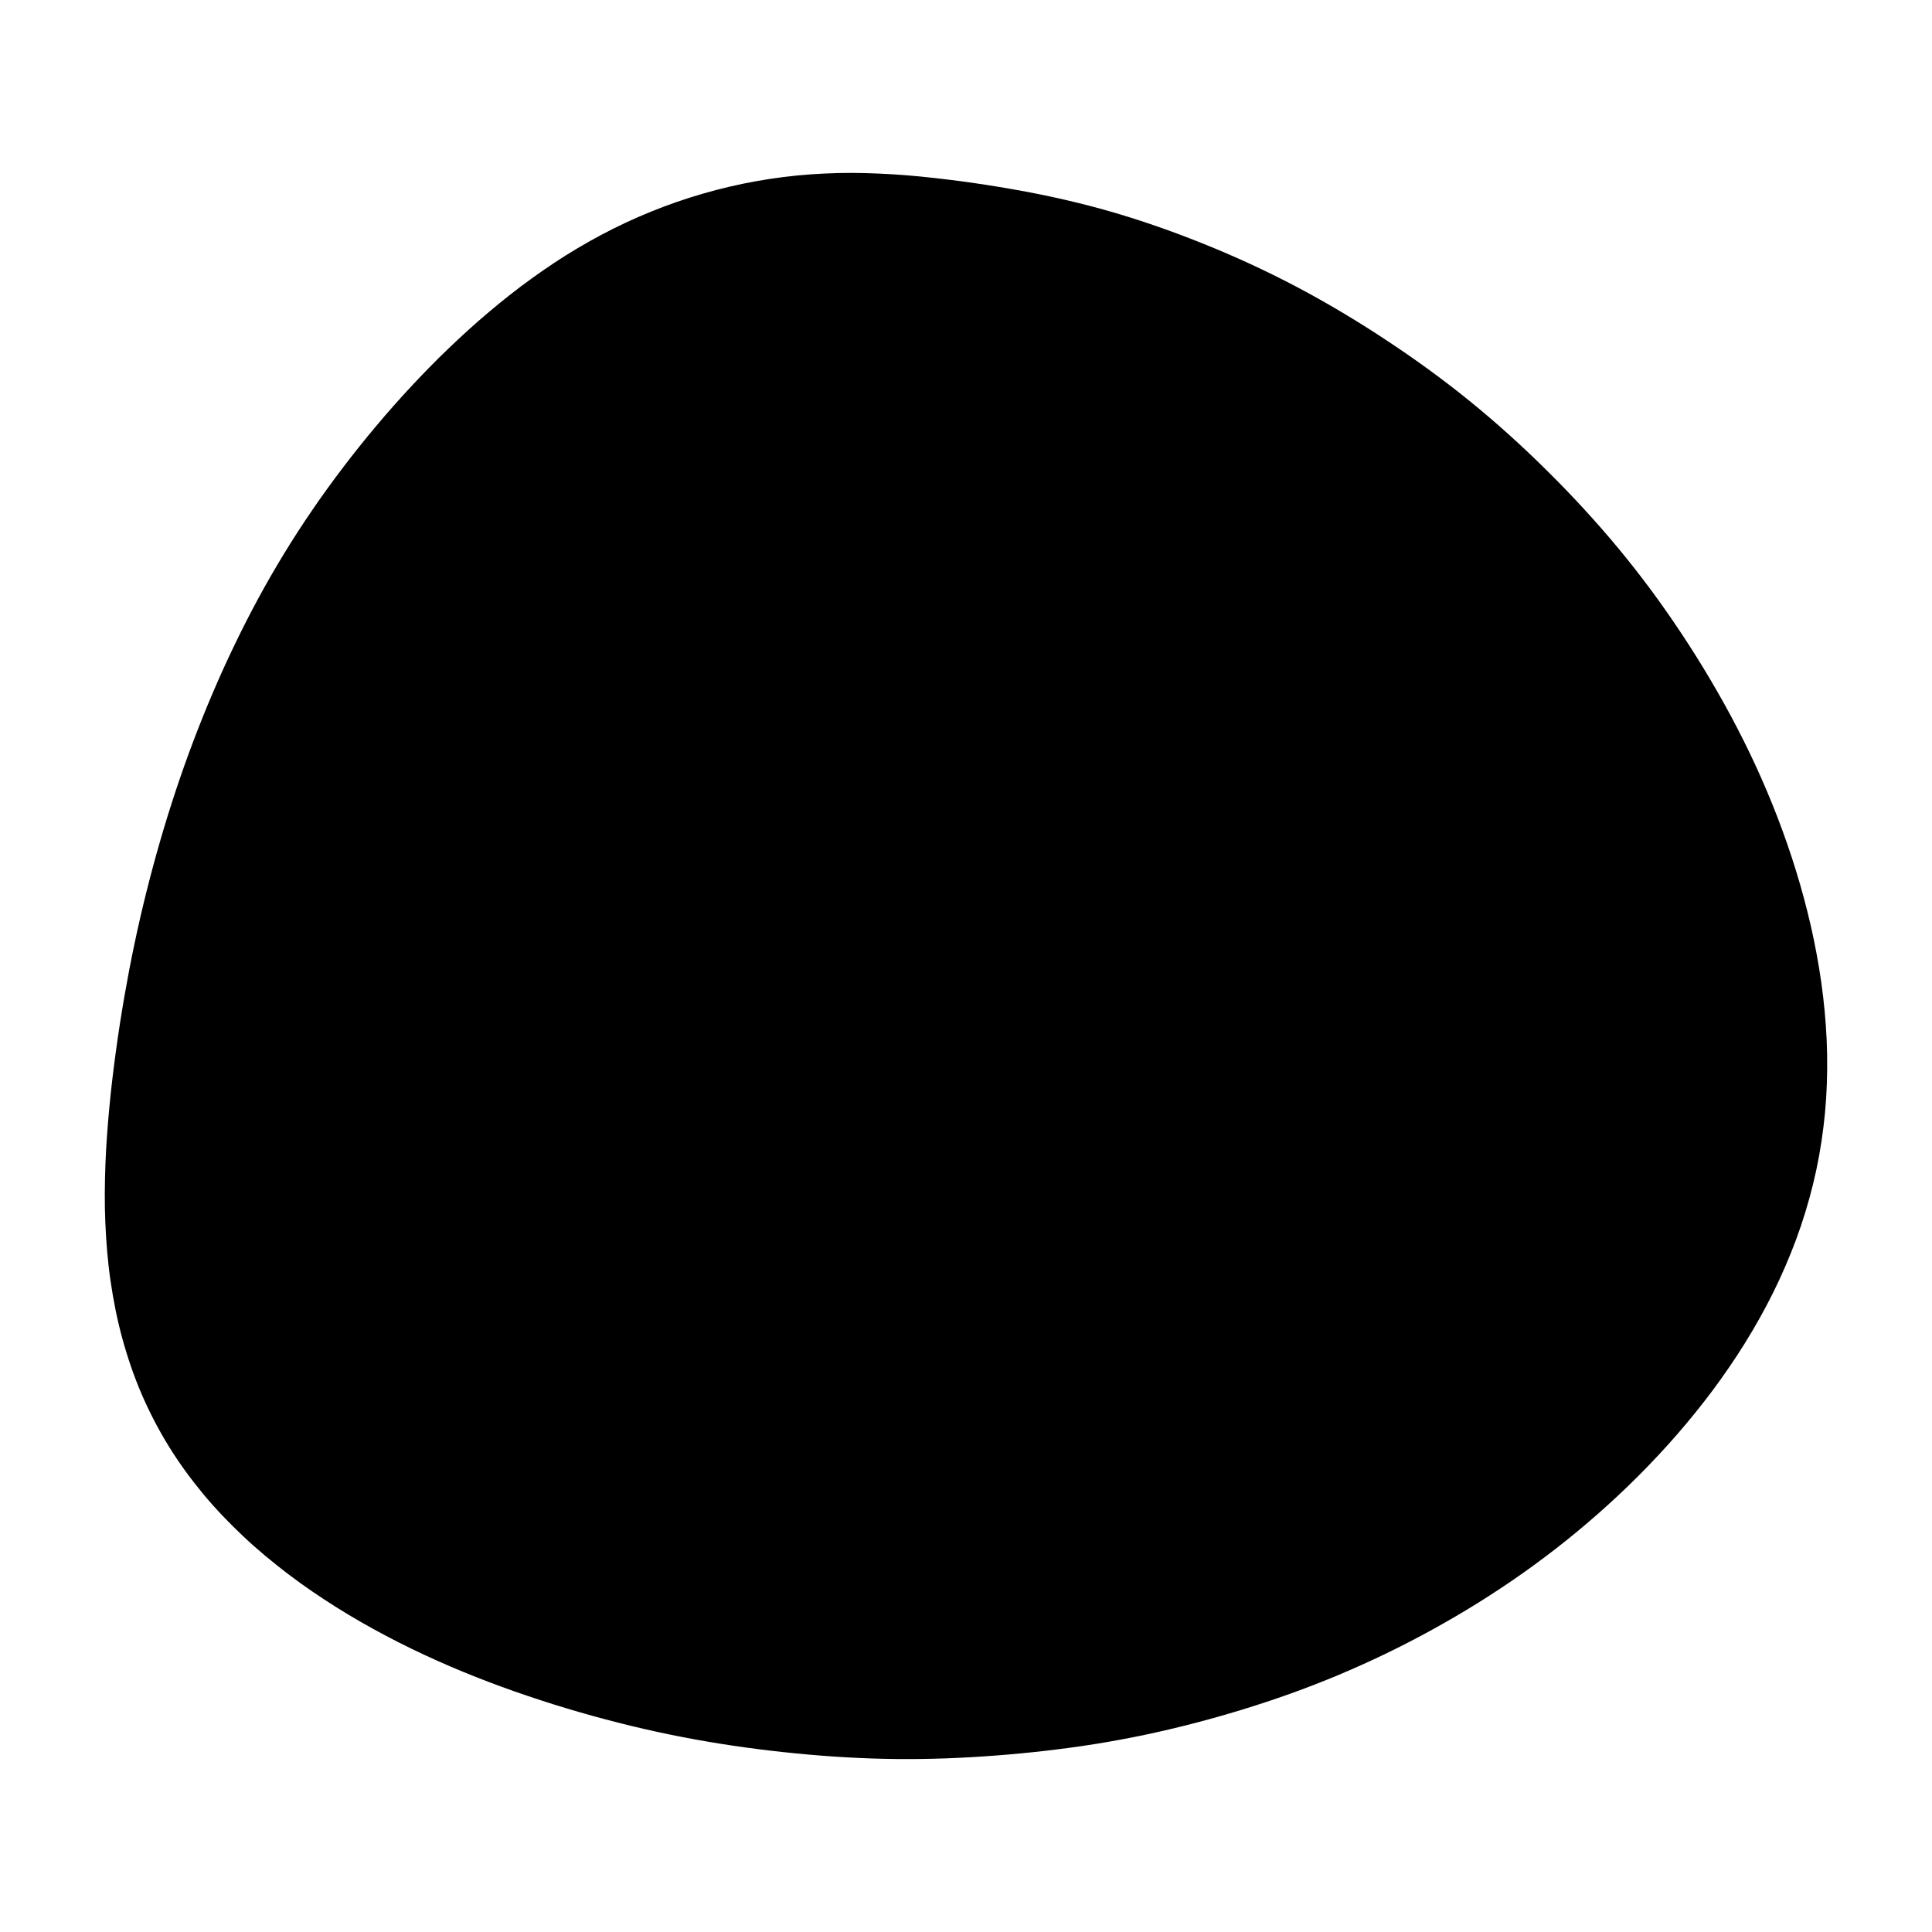
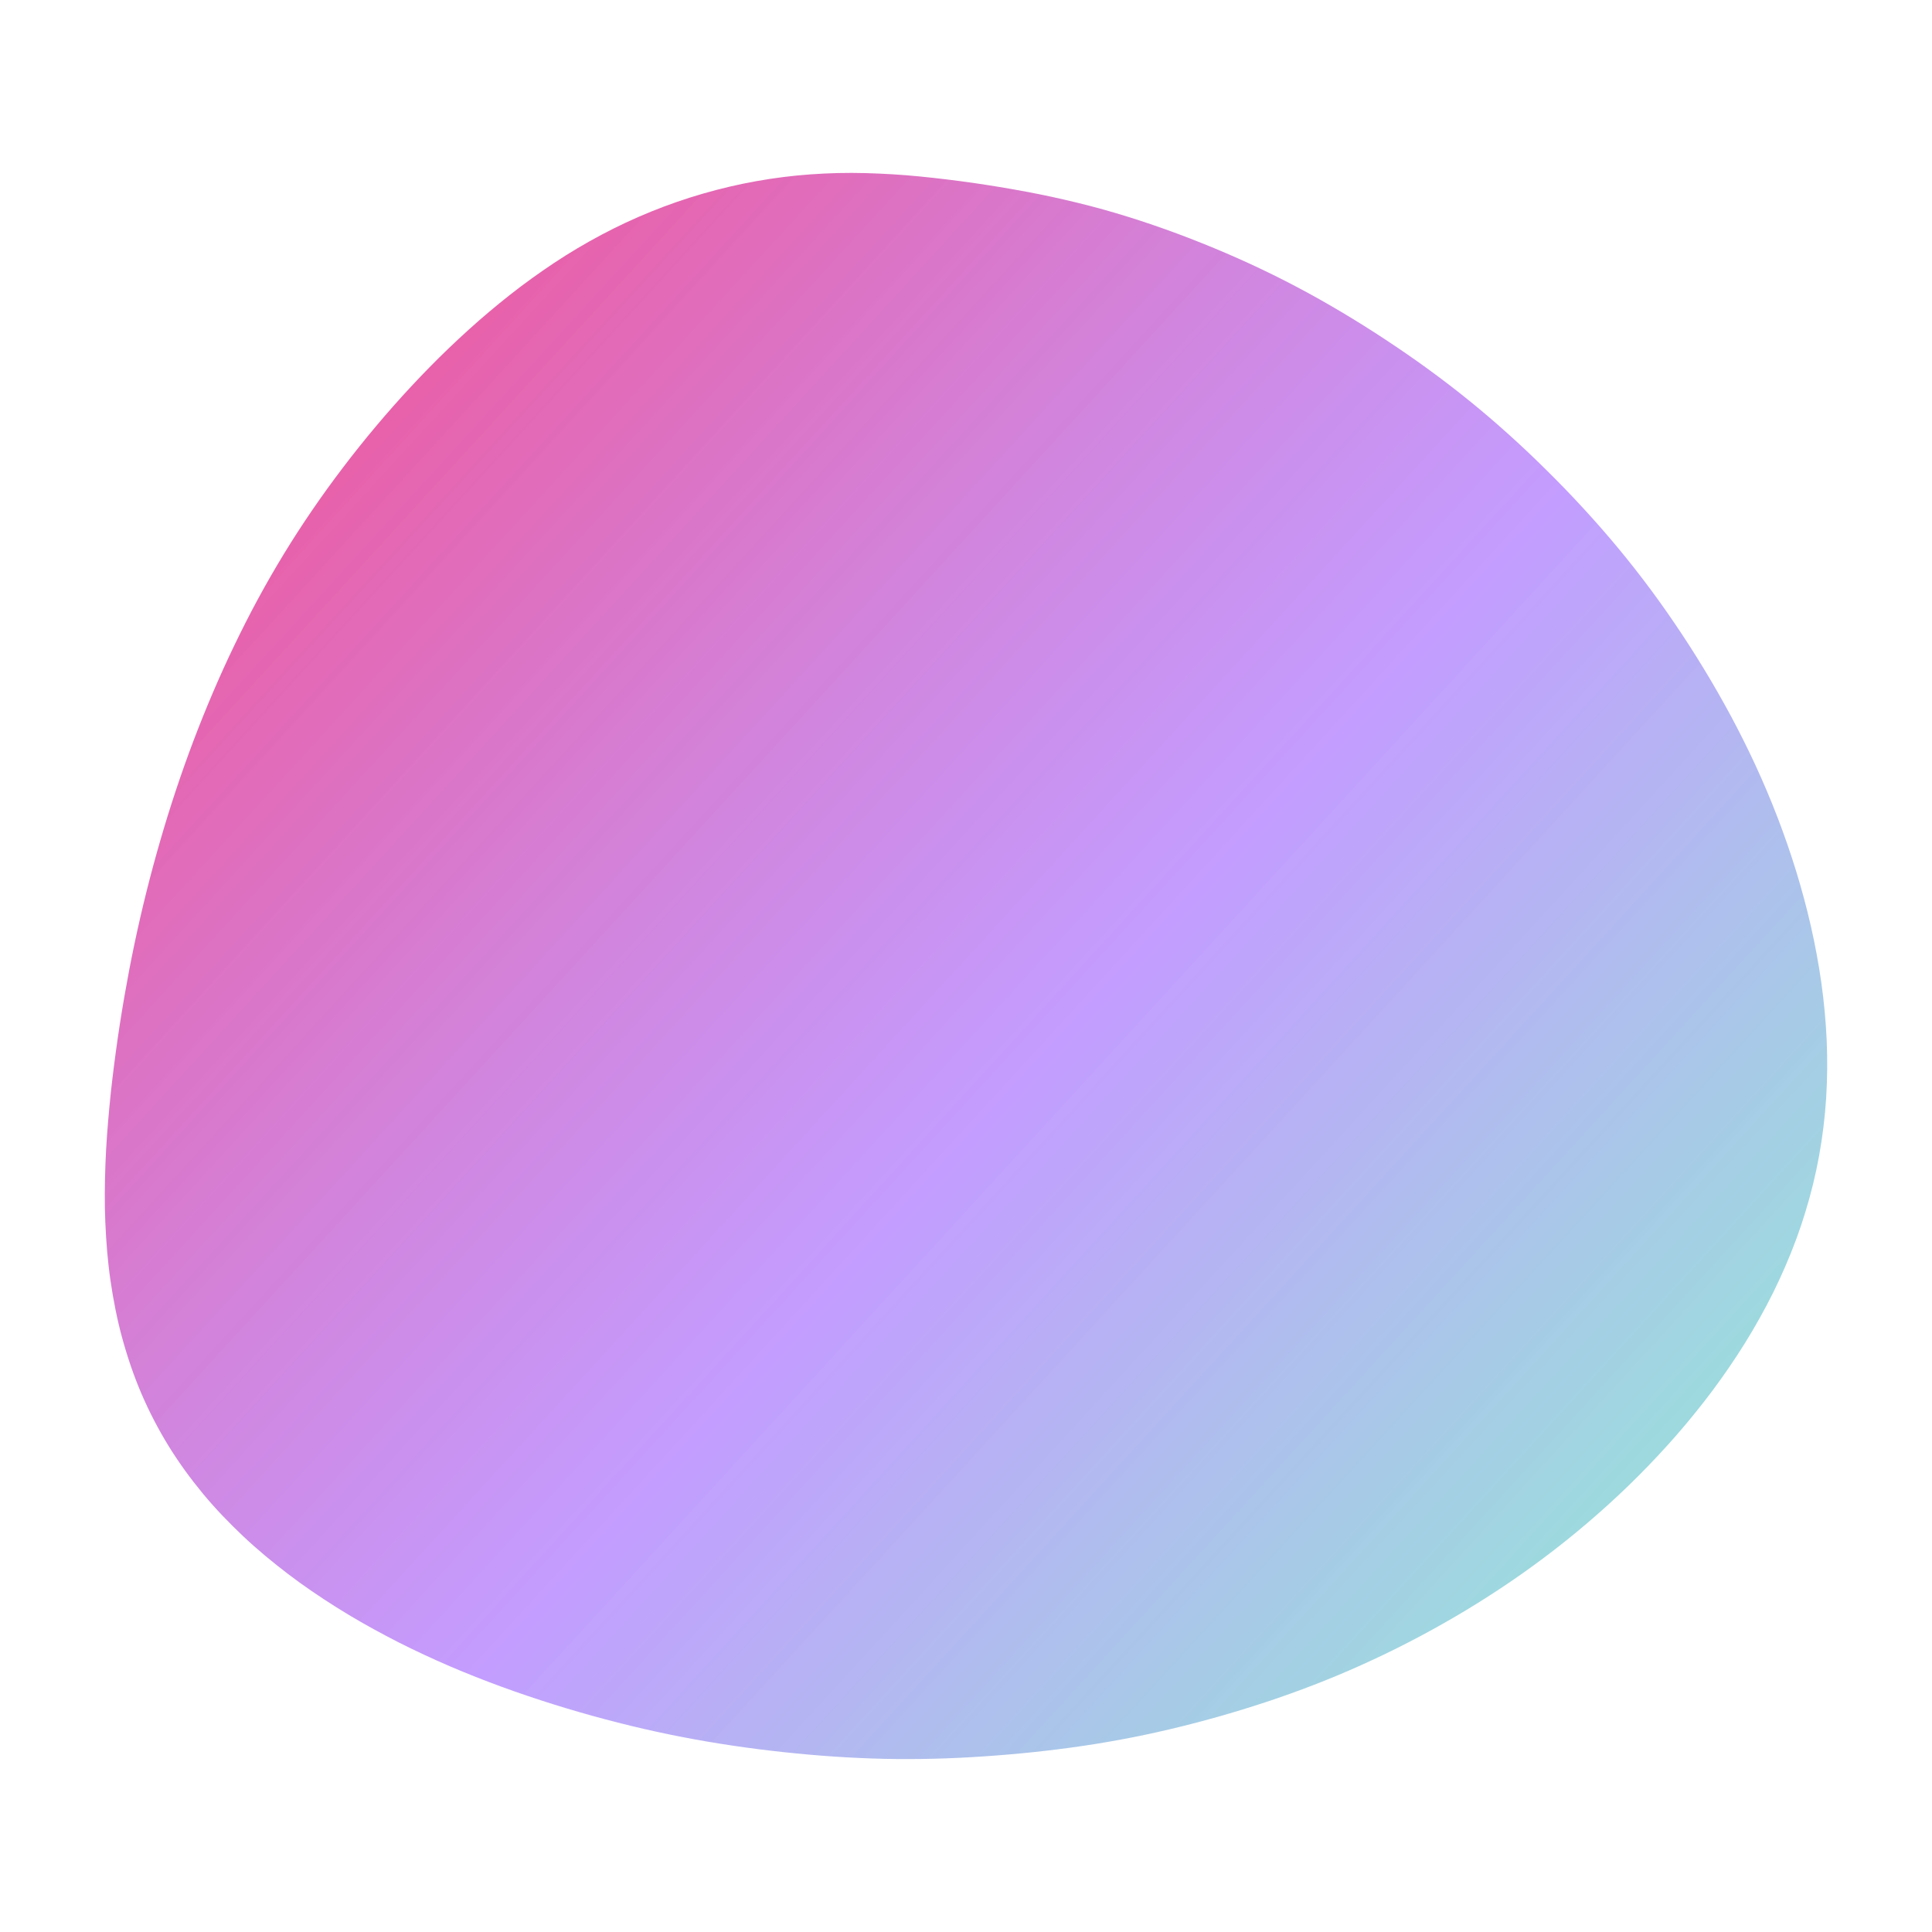
<svg xmlns="http://www.w3.org/2000/svg" width="1024" height="1024" viewBox="0 0 1024 1024">
-   <path d="M966.31 528.36C967.48 538.49 968.25 548.75 968.41 558.97C968.58 569.18 968.25 579.48 967.30 589.67C966.34 599.85 964.81 610.05 962.69 620.06C960.56 630.06 957.80 640.02 954.54 649.71C951.28 659.41 947.39 668.96 943.11 678.22C938.83 687.49 933.99 696.54 928.84 705.30C923.69 714.07 918.07 722.58 912.21 730.81C906.35 739.04 900.10 747.01 893.67 754.69C887.24 762.38 880.51 769.78 873.63 776.91C866.76 784.05 859.65 790.90 852.40 797.49C845.16 804.07 837.73 810.39 830.18 816.45C822.63 822.50 814.91 828.29 807.11 833.81C799.30 839.33 791.36 844.57 783.35 849.57C775.34 854.57 767.23 859.29 759.06 863.79C750.89 868.29 742.64 872.54 734.33 876.55C726.02 880.56 717.64 884.33 709.22 887.86C700.80 891.39 692.31 894.66 683.81 897.71C675.30 900.77 666.75 903.58 658.18 906.20C649.62 908.83 641.02 911.25 632.41 913.48C623.79 915.71 615.15 917.75 606.48 919.56C597.82 921.38 589.14 922.97 580.44 924.37C571.74 925.76 563.02 926.93 554.28 927.94C545.55 928.95 536.80 929.78 528.03 930.45C519.26 931.12 510.47 931.64 501.66 931.96C492.86 932.27 484.03 932.41 475.19 932.32C466.35 932.23 457.50 931.92 448.62 931.42C439.74 930.93 430.84 930.22 421.91 929.34C412.99 928.47 404.04 927.43 395.07 926.19C386.10 924.94 377.10 923.53 368.09 921.88C359.08 920.23 350.05 918.38 341.00 916.29C331.94 914.20 322.87 911.89 313.78 909.37C304.69 906.84 295.57 904.11 286.45 901.13C277.33 898.15 268.17 894.97 259.05 891.48C249.92 888.00 240.77 884.28 231.70 880.20C222.64 876.13 213.56 871.78 204.65 867.05C195.73 862.32 186.84 857.29 178.20 851.83C169.55 846.38 160.99 840.59 152.79 834.34C144.59 828.09 136.53 821.44 129.00 814.34C121.46 807.23 114.18 799.67 107.57 791.69C100.97 783.70 94.78 775.23 89.36 766.41C83.93 757.59 79.10 748.29 75.01 738.78C70.92 729.26 67.55 719.33 64.81 709.32C62.06 699.32 60.06 689.02 58.57 678.77C57.07 668.52 56.26 658.12 55.82 647.83C55.37 637.54 55.52 627.22 55.88 617.05C56.24 606.87 57.05 596.75 57.97 586.78C58.90 576.81 60.11 566.95 61.43 557.21C62.75 547.48 64.25 537.87 65.89 528.36C67.54 518.86 69.33 509.47 71.29 500.16C73.25 490.86 75.37 481.66 77.65 472.54C79.93 463.43 82.37 454.41 84.96 445.47C87.55 436.53 90.30 427.69 93.21 418.92C96.13 410.15 99.20 401.47 102.46 392.86C105.72 384.25 109.15 375.72 112.76 367.27C116.37 358.82 120.15 350.45 124.14 342.18C128.12 333.90 132.27 325.71 136.65 317.63C141.03 309.54 145.62 301.55 150.42 293.67C155.22 285.80 160.25 278.03 165.48 270.39C170.70 262.75 176.15 255.22 181.78 247.82C187.41 240.41 193.23 233.12 199.25 225.96C205.28 218.79 211.50 211.73 217.93 204.83C224.37 197.93 231.00 191.14 237.87 184.56C244.74 177.99 251.81 171.54 259.13 165.37C266.46 159.21 274.00 153.20 281.82 147.58C289.63 141.95 297.70 136.55 306.01 131.62C314.33 126.69 322.92 122.09 331.70 117.99C340.47 113.90 349.51 110.23 358.66 107.05C367.81 103.88 377.18 101.17 386.60 98.96C396.03 96.76 405.64 95.03 415.24 93.83C424.83 92.62 434.55 91.96 444.19 91.72C453.84 91.48 463.52 91.82 473.10 92.38C482.67 92.94 492.21 93.96 501.66 95.09C511.11 96.21 520.50 97.58 529.81 99.12C539.11 100.67 548.36 102.36 557.50 104.34C566.65 106.33 575.72 108.53 584.68 111.02C593.65 113.51 602.51 116.30 611.27 119.30C620.03 122.29 628.70 125.54 637.25 128.97C645.81 132.40 654.27 136.03 662.60 139.87C670.93 143.72 679.16 147.77 687.25 152.04C695.35 156.30 703.31 160.81 711.17 165.48C719.03 170.15 726.78 175.03 734.41 180.06C742.04 185.09 749.57 190.28 756.97 195.67C764.36 201.06 771.64 206.62 778.76 212.40C785.88 218.17 792.86 224.16 799.71 230.32C806.56 236.48 813.26 242.84 819.84 249.35C826.42 255.86 832.88 262.53 839.18 269.39C845.48 276.25 851.66 283.27 857.65 290.50C863.64 297.73 869.46 305.15 875.10 312.76C880.73 320.37 886.18 328.18 891.46 336.15C896.73 344.12 901.84 352.27 906.74 360.58C911.64 368.90 916.39 377.39 920.86 386.06C925.34 394.73 929.63 403.59 933.61 412.62C937.59 421.65 941.34 430.88 944.75 440.24C948.17 449.60 951.32 459.14 954.10 468.80C956.87 478.47 959.36 488.30 961.40 498.22C963.43 508.15 965.14 518.24 966.31 528.36Z" fill="#000000" />
+   <defs>
+     <linearGradient id="signature" x1="0.0" y1="0.2" x2="1.0" y2="1.03" gradientUnits="objectBoundingBox">
+       <stop offset="0" stop-color="#EC1C75" stop-opacity="0.75" />
+       <stop offset="0.5" stop-color="#9B5CFF" stop-opacity="0.6" />
+       <stop offset="1" stop-color="#2EF0A8" stop-opacity="0.55" />
+     </linearGradient>
+   </defs>
+   <path d="M966.31 528.36C967.48 538.49 968.25 548.75 968.41 558.97C968.58 569.18 968.25 579.48 967.30 589.67C966.34 599.85 964.81 610.05 962.69 620.06C960.56 630.06 957.80 640.02 954.54 649.71C951.28 659.41 947.39 668.96 943.11 678.22C938.83 687.49 933.99 696.54 928.84 705.30C923.69 714.07 918.07 722.58 912.21 730.81C906.35 739.04 900.10 747.01 893.67 754.69C887.24 762.38 880.51 769.78 873.63 776.91C866.76 784.05 859.65 790.90 852.40 797.49C845.16 804.07 837.73 810.39 830.18 816.45C822.63 822.50 814.91 828.29 807.11 833.81C799.30 839.33 791.36 844.57 783.35 849.57C775.34 854.57 767.23 859.29 759.06 863.79C750.89 868.29 742.64 872.54 734.33 876.55C726.02 880.56 717.64 884.33 709.22 887.86C700.80 891.39 692.31 894.66 683.81 897.71C675.30 900.77 666.75 903.58 658.18 906.20C649.62 908.83 641.02 911.25 632.41 913.48C623.79 915.71 615.15 917.75 606.48 919.56C597.82 921.38 589.14 922.97 580.44 924.37C571.74 925.76 563.02 926.93 554.28 927.94C545.55 928.95 536.80 929.78 528.03 930.45C519.26 931.12 510.47 931.64 501.66 931.96C492.86 932.27 484.03 932.41 475.19 932.32C466.35 932.23 457.50 931.92 448.62 931.42C439.74 930.93 430.84 930.22 421.91 929.34C412.99 928.47 404.04 927.43 395.07 926.19C386.10 924.94 377.10 923.53 368.09 921.88C359.08 920.23 350.05 918.38 341.00 916.29C331.94 914.20 322.87 911.89 313.78 909.37C304.69 906.84 295.57 904.11 286.45 901.13C277.33 898.15 268.17 894.97 259.05 891.48C249.92 888.00 240.77 884.28 231.70 880.20C222.64 876.13 213.56 871.78 204.65 867.05C195.73 862.32 186.84 857.29 178.20 851.83C169.55 846.38 160.99 840.59 152.79 834.34C144.59 828.09 136.53 821.44 129.00 814.34C121.46 807.23 114.18 799.67 107.57 791.69C100.97 783.70 94.78 775.23 89.36 766.41C83.93 757.59 79.10 748.29 75.01 738.78C70.92 729.26 67.55 719.33 64.81 709.32C62.06 699.32 60.06 689.02 58.57 678.77C57.07 668.52 56.26 658.12 55.82 647.83C55.37 637.54 55.52 627.22 55.88 617.05C56.24 606.87 57.05 596.75 57.97 586.78C58.90 576.81 60.11 566.95 61.43 557.21C62.75 547.48 64.25 537.87 65.89 528.36C67.54 518.86 69.33 509.47 71.29 500.16C73.25 490.86 75.37 481.66 77.65 472.54C79.93 463.43 82.37 454.41 84.96 445.47C87.55 436.53 90.30 427.69 93.21 418.92C96.13 410.15 99.20 401.47 102.46 392.86C105.72 384.25 109.15 375.72 112.76 367.27C116.37 358.82 120.15 350.45 124.14 342.18C128.12 333.90 132.27 325.71 136.65 317.63C141.03 309.54 145.62 301.55 150.42 293.67C155.22 285.80 160.25 278.03 165.48 270.39C170.70 262.75 176.15 255.22 181.78 247.82C187.41 240.41 193.23 233.12 199.25 225.96C205.28 218.79 211.50 211.73 217.93 204.83C224.37 197.93 231.00 191.14 237.87 184.56C244.74 177.99 251.81 171.54 259.13 165.37C266.46 159.21 274.00 153.20 281.82 147.58C289.63 141.95 297.70 136.55 306.01 131.62C314.33 126.69 322.92 122.09 331.70 117.99C340.47 113.90 349.51 110.23 358.66 107.05C367.81 103.88 377.18 101.17 386.60 98.96C396.03 96.76 405.64 95.03 415.24 93.83C424.83 92.62 434.55 91.96 444.19 91.72C453.84 91.48 463.52 91.82 473.10 92.38C482.67 92.94 492.21 93.96 501.66 95.09C511.11 96.21 520.50 97.58 529.81 99.12C539.11 100.67 548.36 102.36 557.50 104.34C566.65 106.33 575.72 108.53 584.68 111.02C593.65 113.51 602.51 116.30 611.27 119.30C620.03 122.29 628.70 125.54 637.25 128.97C645.81 132.40 654.27 136.03 662.60 139.87C670.93 143.72 679.16 147.77 687.25 152.04C695.35 156.30 703.31 160.81 711.17 165.48C719.03 170.15 726.78 175.03 734.41 180.06C742.04 185.09 749.57 190.28 756.97 195.67C764.36 201.06 771.64 206.62 778.76 212.40C785.88 218.17 792.86 224.16 799.71 230.32C806.56 236.48 813.26 242.84 819.84 249.35C826.42 255.86 832.88 262.53 839.18 269.39C845.48 276.25 851.66 283.27 857.65 290.50C863.64 297.73 869.46 305.15 875.10 312.76C880.73 320.37 886.18 328.18 891.46 336.15C896.73 344.12 901.84 352.27 906.74 360.58C911.64 368.90 916.39 377.39 920.86 386.06C925.34 394.73 929.63 403.59 933.61 412.62C937.59 421.65 941.34 430.88 944.75 440.24C948.17 449.60 951.32 459.14 954.10 468.80C956.87 478.47 959.36 488.30 961.40 498.22C963.43 508.15 965.14 518.24 966.31 528.36Z" fill="url(#signature)" />
</svg>
